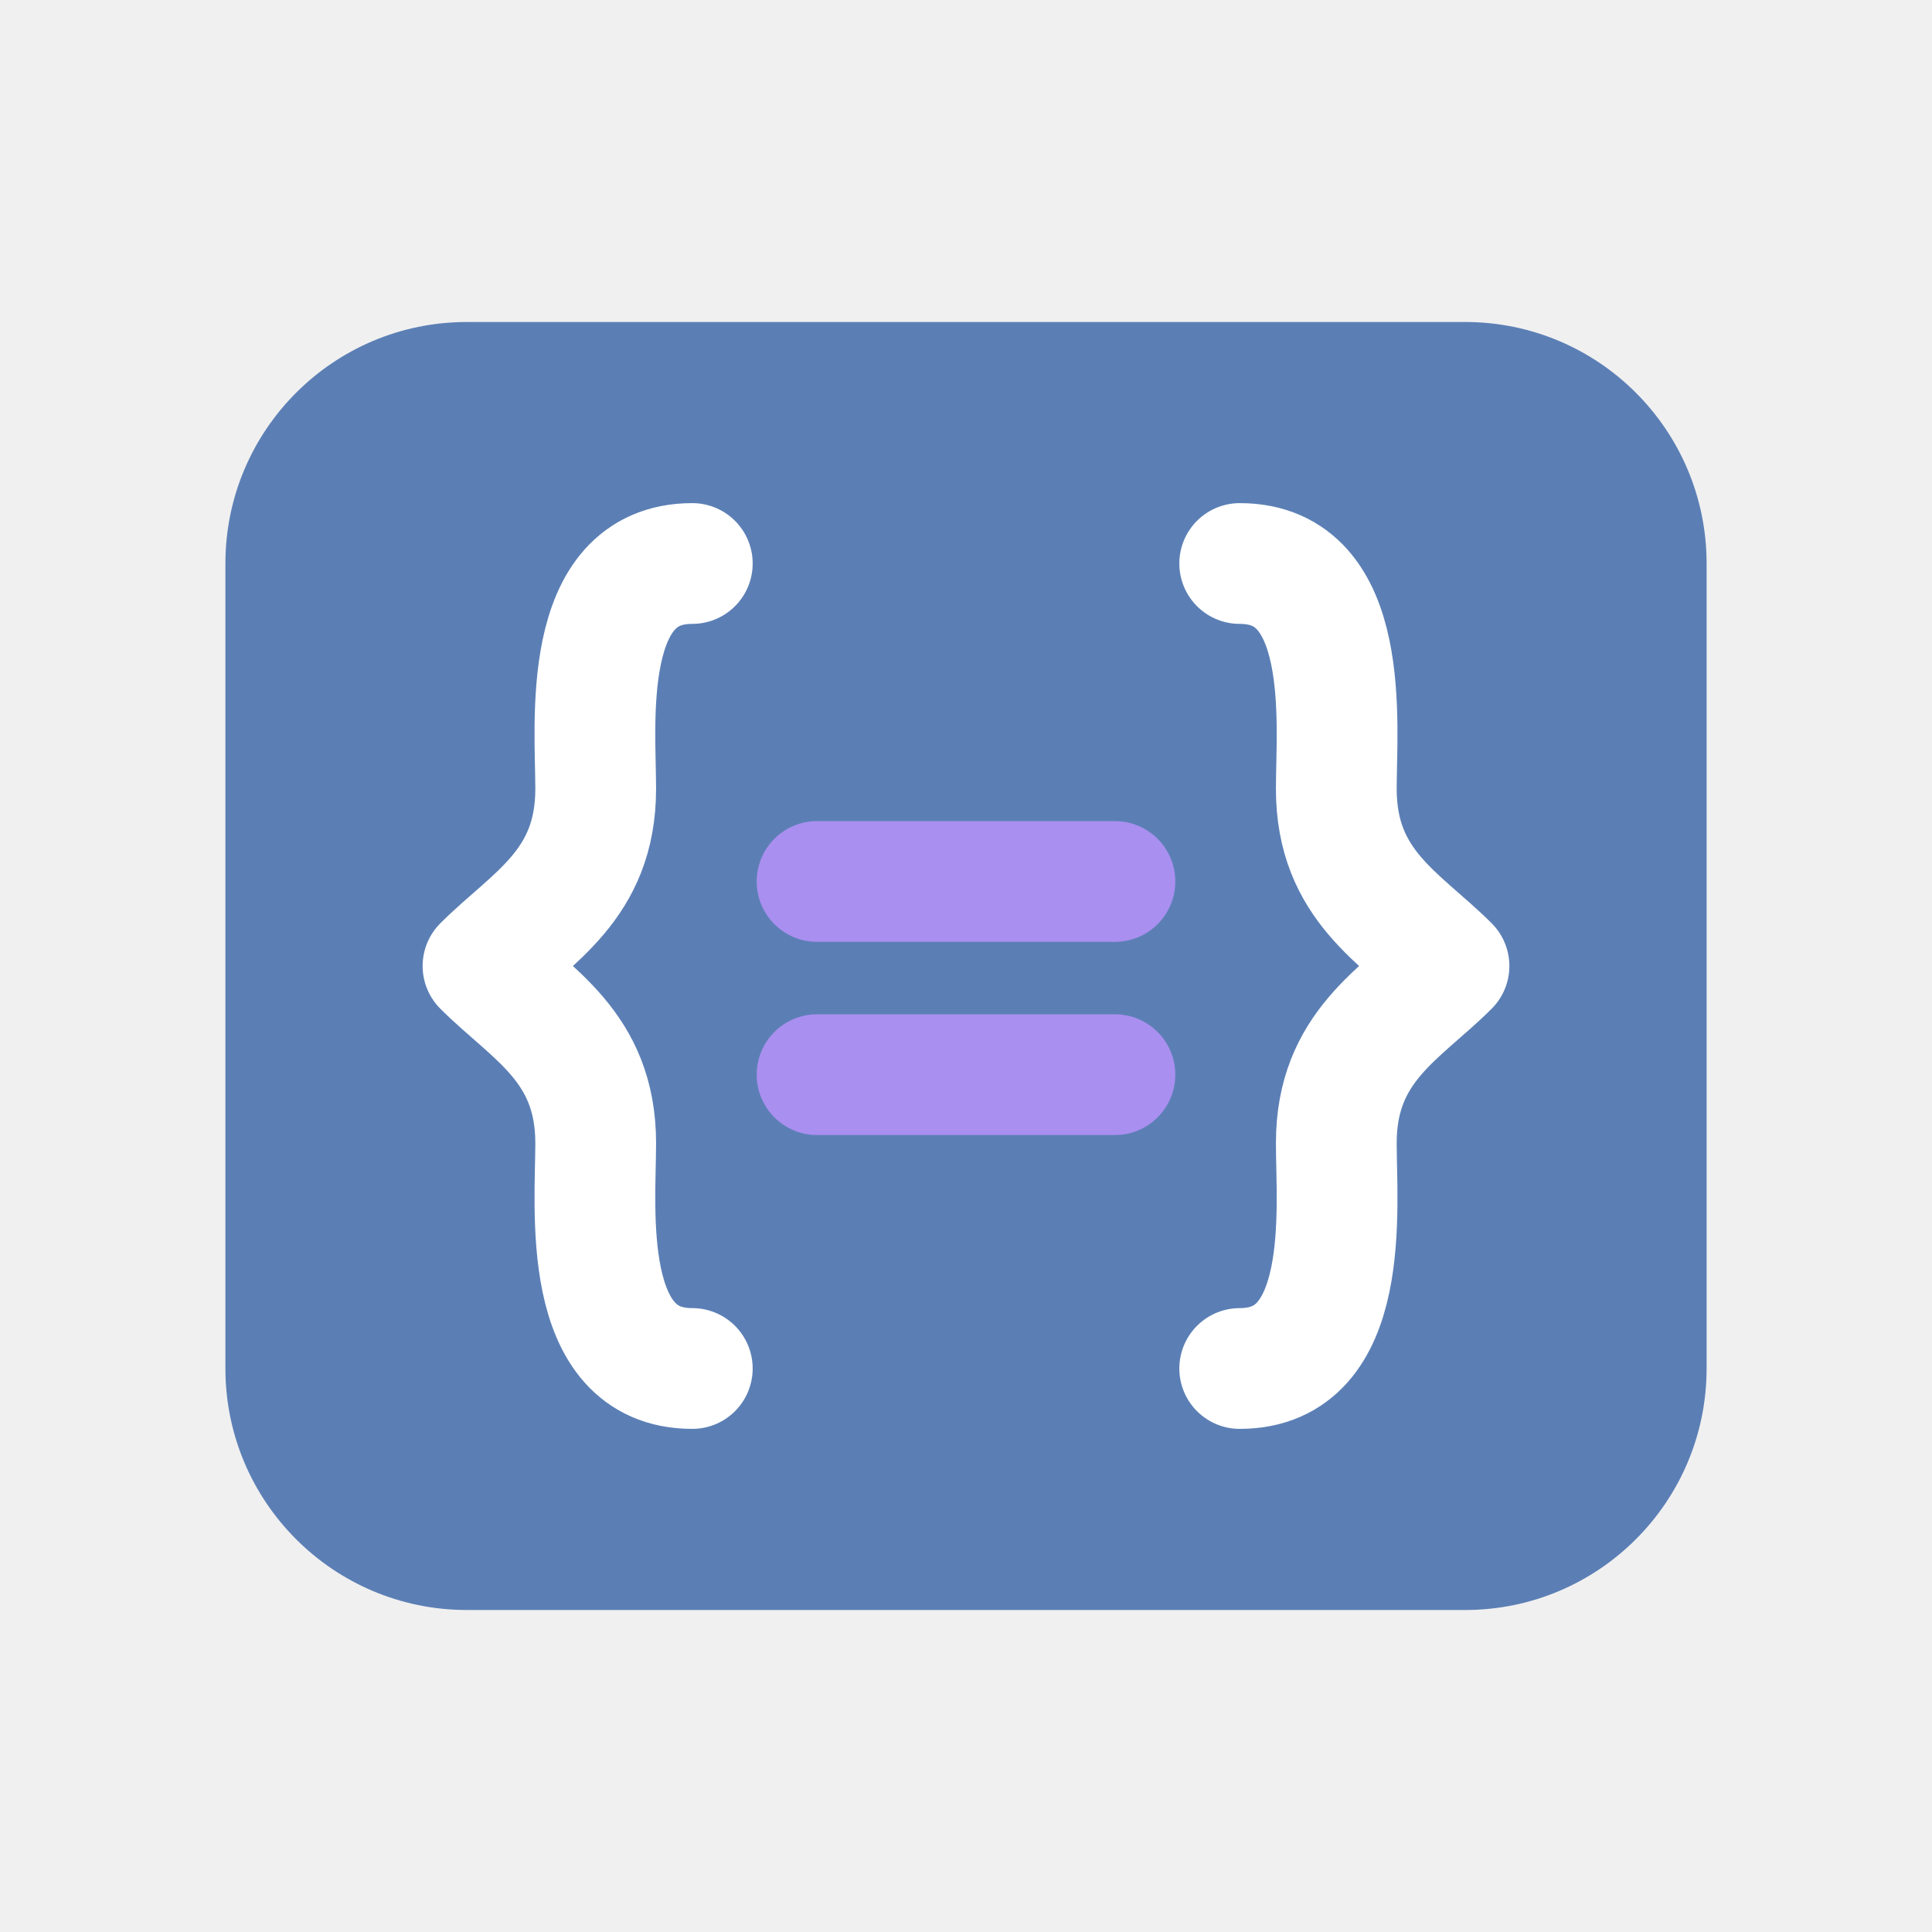
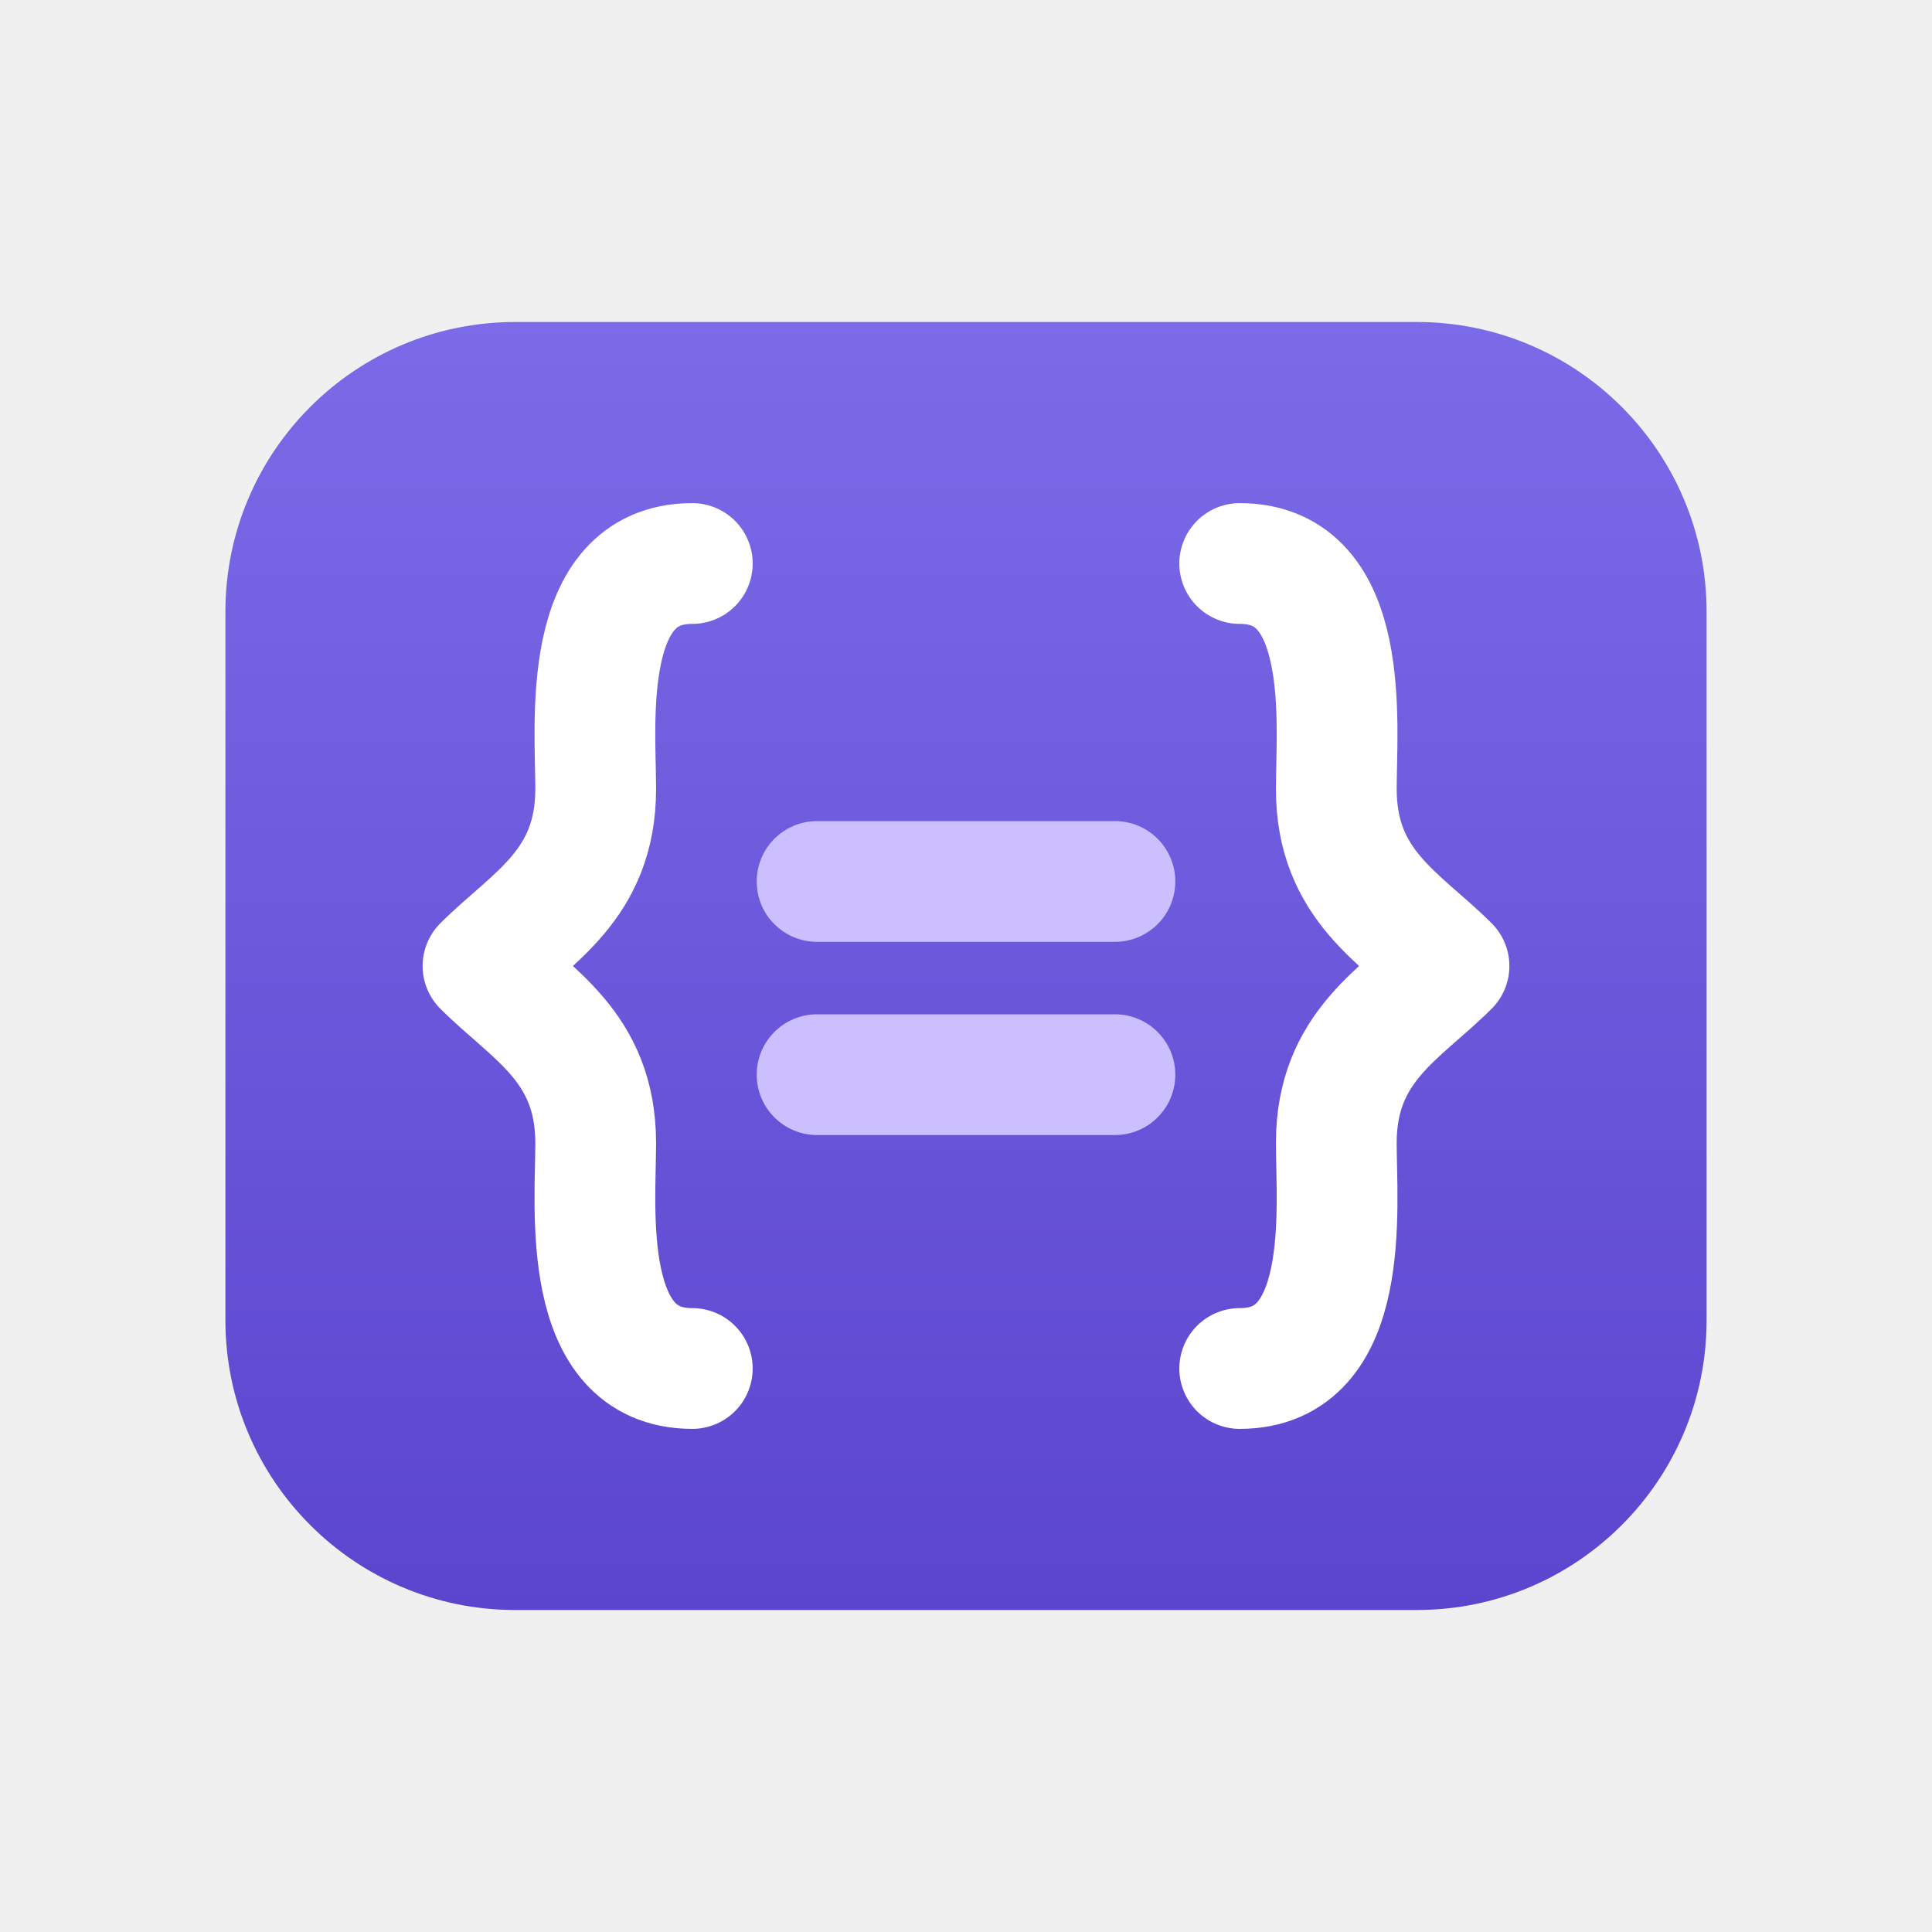
<svg xmlns="http://www.w3.org/2000/svg" id="NamespaceIcon" width="24" height="24" viewBox="0 0 24 24">
-   <rect x="2.8" y="4" width="18.4" height="16" rx="3" fill="#5b7fb5" />
+   <defs>
+     <linearGradient id="gradNamespace" x1="0" y1="0" x2="0" y2="1">
+       <stop offset="0" stop-color="#7B6BE8" />
+       <stop offset="1" stop-color="#5B45CE" />
+     </linearGradient>
+   </defs>
+   <rect x="2.8" y="4" width="18.4" height="16" rx="3.6" fill="url(#gradNamespace)" />
  <g fill="none" stroke="#fff" stroke-width="1.5" stroke-linecap="round" stroke-linejoin="round">
    <path d="M8.6,7 C7.2,7 7.4,9 7.4,9.8 C7.4,11 6.6,11.4 6,12 C6.6,12.6 7.4,13 7.4,14.2 C7.4,15 7.2,17 8.6,17" />
    <path d="M15.4,7 C16.8,7 16.6,9 16.6,9.8 C16.6,11 17.4,11.4 18,12 C17.4,12.6 16.6,13 16.6,14.2 C16.6,15 16.8,17 15.4,17" />
  </g>
-   <g fill="#a98ff0">
+   <g fill="#CBBFFF">
    <rect x="9.4" y="10.2" width="5.2" height="1.5" rx="0.75" />
    <rect x="9.4" y="12.6" width="5.2" height="1.5" rx="0.75" />
  </g>
</svg>
